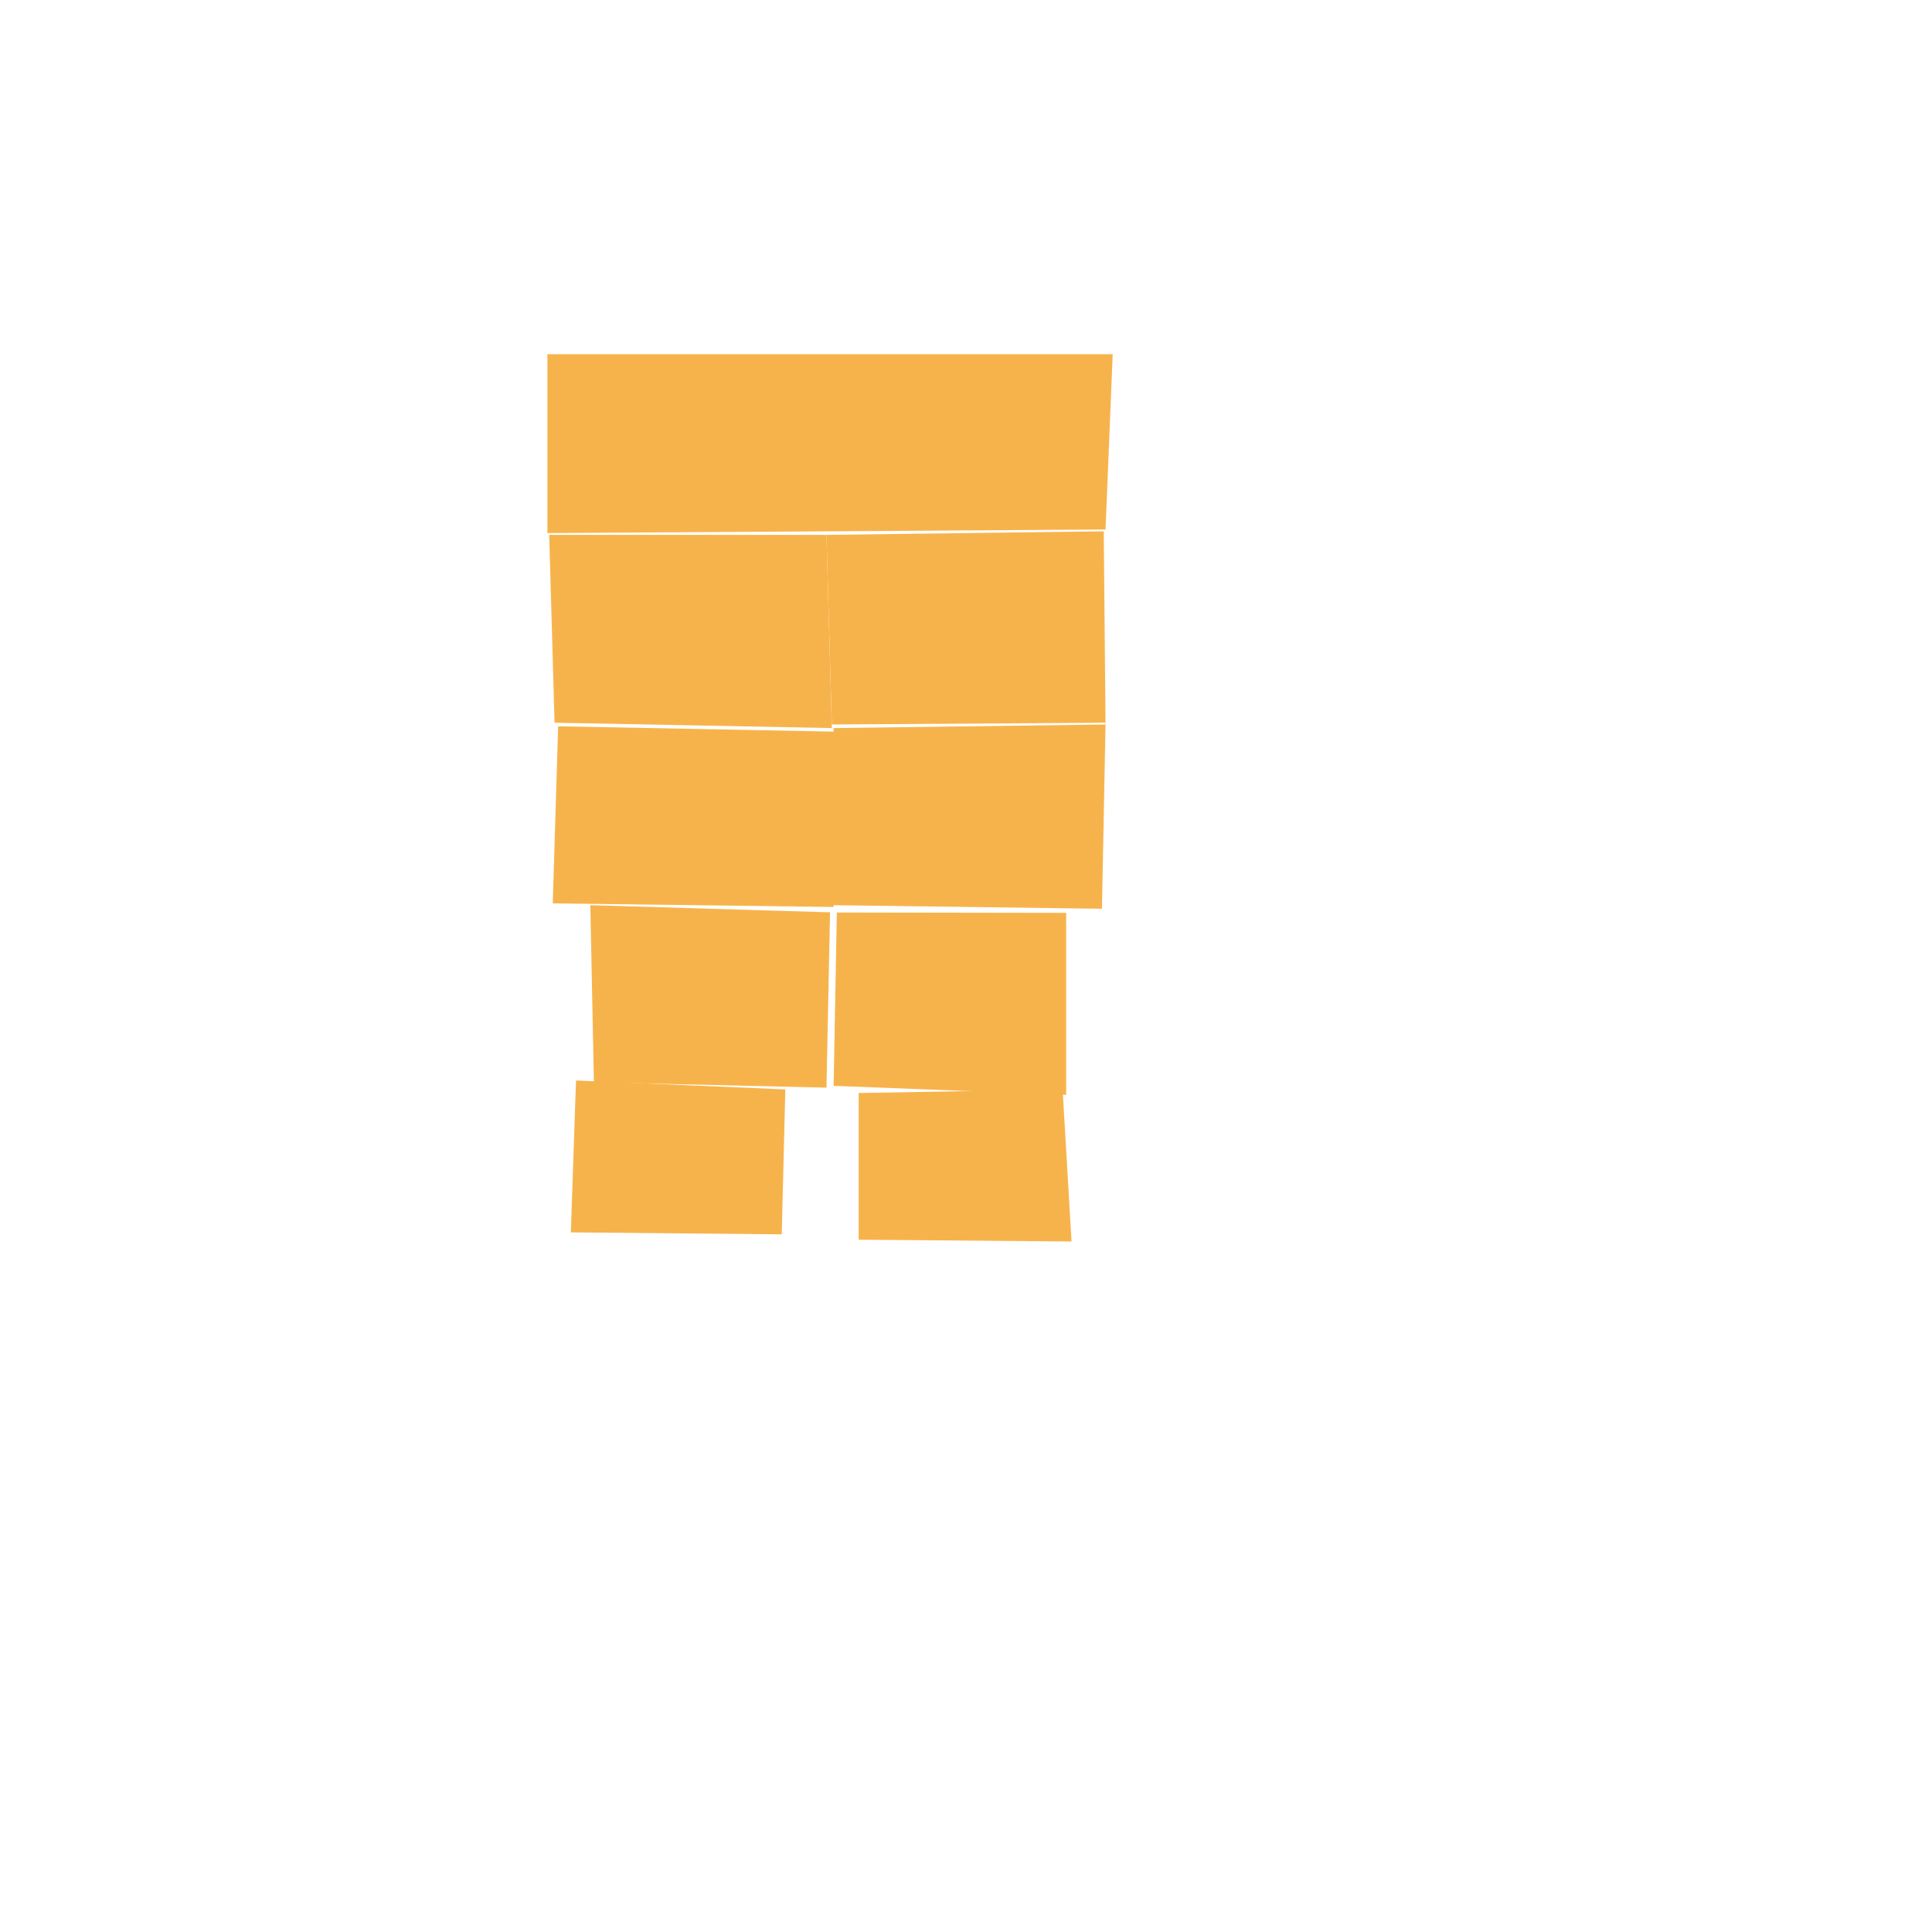
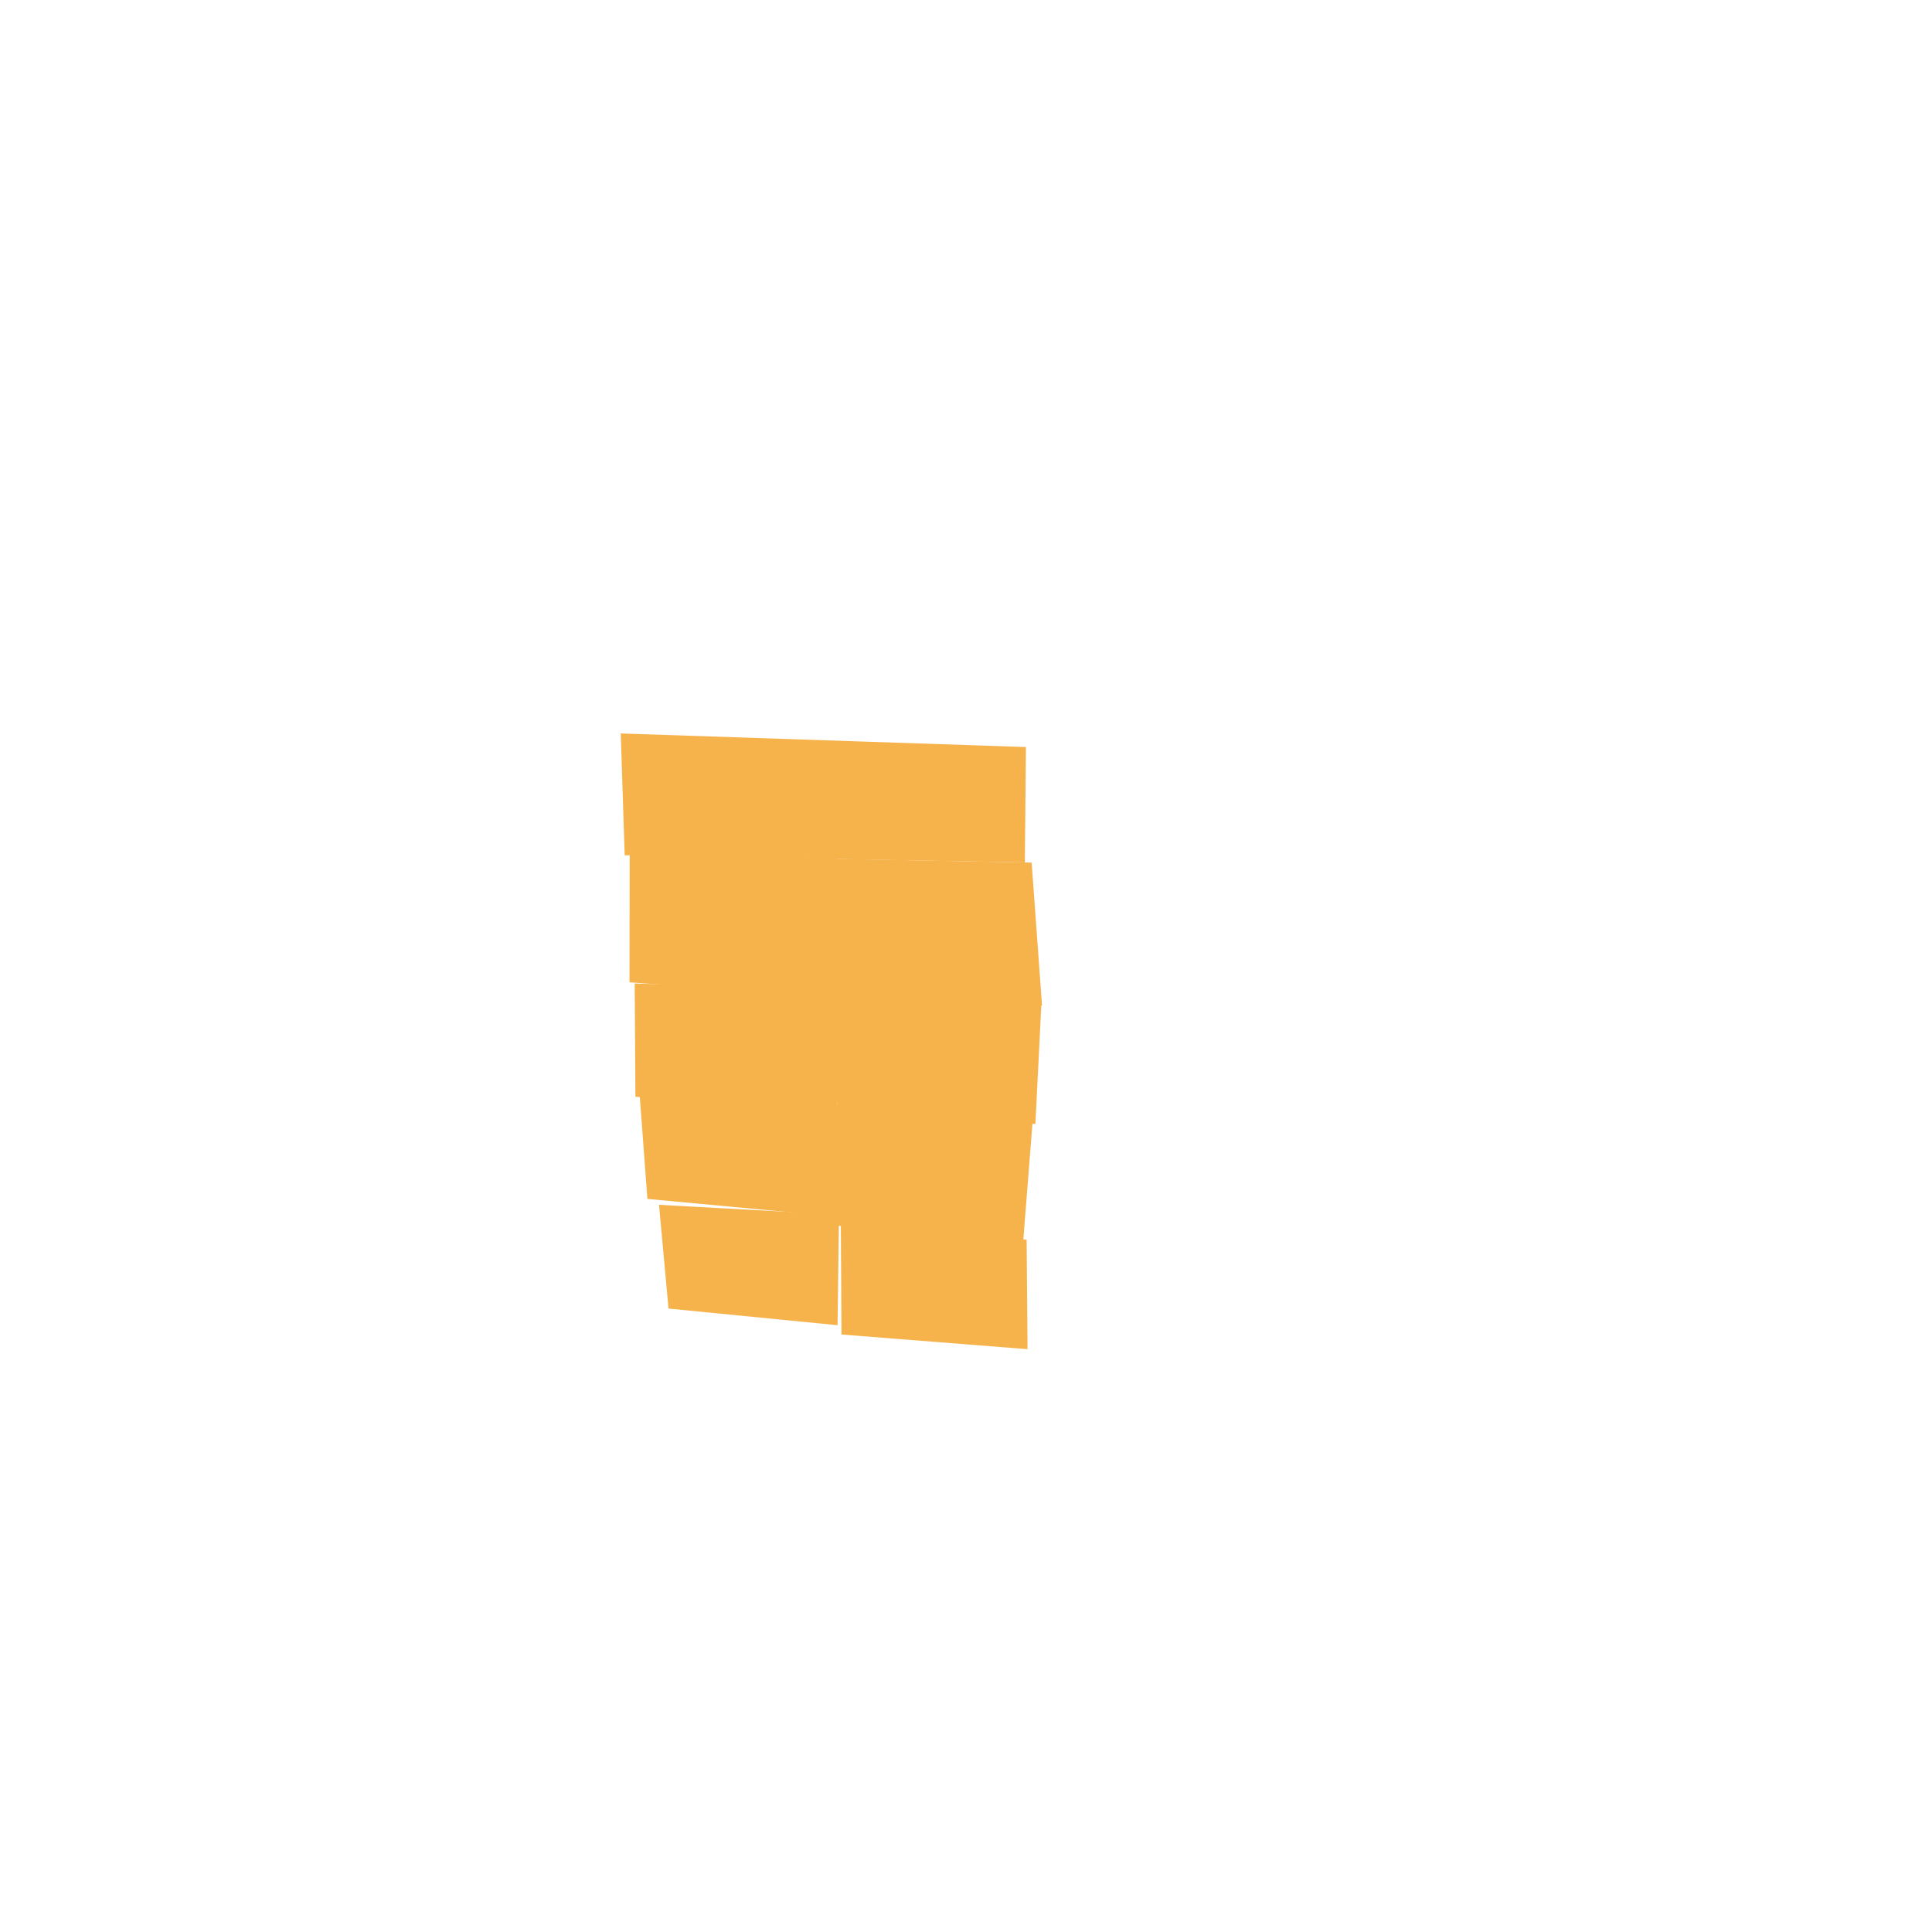
<svg xmlns="http://www.w3.org/2000/svg" version="1.2" viewBox="0 0 1080 1080" width="1080" height="1080">
  <style>
		.s0 { fill: #f7b34b } 
	</style>
-   <path id="3502" class="s0" d="m306 198h316l-4 98-312 2z" />
-   <path id="3403" class="s0" d="m465 405l-3-106 155-2 1 107z" />
-   <path id="3404" class="s0" d="m307 299h155l3 108-155-3z" />
-   <path id="3303" class="s0" d="m465 506l151 2 2-103-152 2z" />
-   <path id="3304" class="s0" d="m312 406l155 3-1 98-157-2z" />
-   <path id="3203" class="s0" d="m466 607l130 5v-101.7l-128.2-0.2z" />
-   <path id="3204" class="s0" d="m330 506l2 99 130 3 2-98z" />
-   <path id="3103" class="s0" d="m319.1 688.9l117.9 1.1 2-81-117-5z" />
-   <path id="3104" class="s0" d="m480 693l119 1-5-85-114 2z" />
+   <path id="3502" class="s0" d="m347 410l226.5 7.6-0.6 64.5-223.7-4z" />
+   <path id="3403" class="s0" d="m465.7 562.8l-3.7-82.8 114.7 2.2 5.8 79.9z" />
+   <path id="3404" class="s0" d="m352 477l116 3-1.9 77.6-114.2-8.5z" />
+   <path id="3303" class="s0" d="m468.3 624.6l110.5 3.7 3.4-68.4-117.2 0.1z" />
+   <path id="3304" class="s0" d="m354.8 549.8l113.2 3.2-0.1 68.7-112.7-8.6z" />
+   <path id="3203" class="s0" d="m466.8 685l105 11.1 5.4-68.7-108.4-4.3z" />
+   <path id="3204" class="s0" d="m357.6 612.4l4.3 57.8 108.2 10.1-1.1-62.3z" />
+   <path id="3103" class="s0" d="m373.7 731.5l94.5 9.3 0.8-61.8-100.6-5.5z" />
+   <path id="3104" class="s0" d="m470.4 746l104 8.2-0.5-61.2-103.9-12z" />
</svg>
